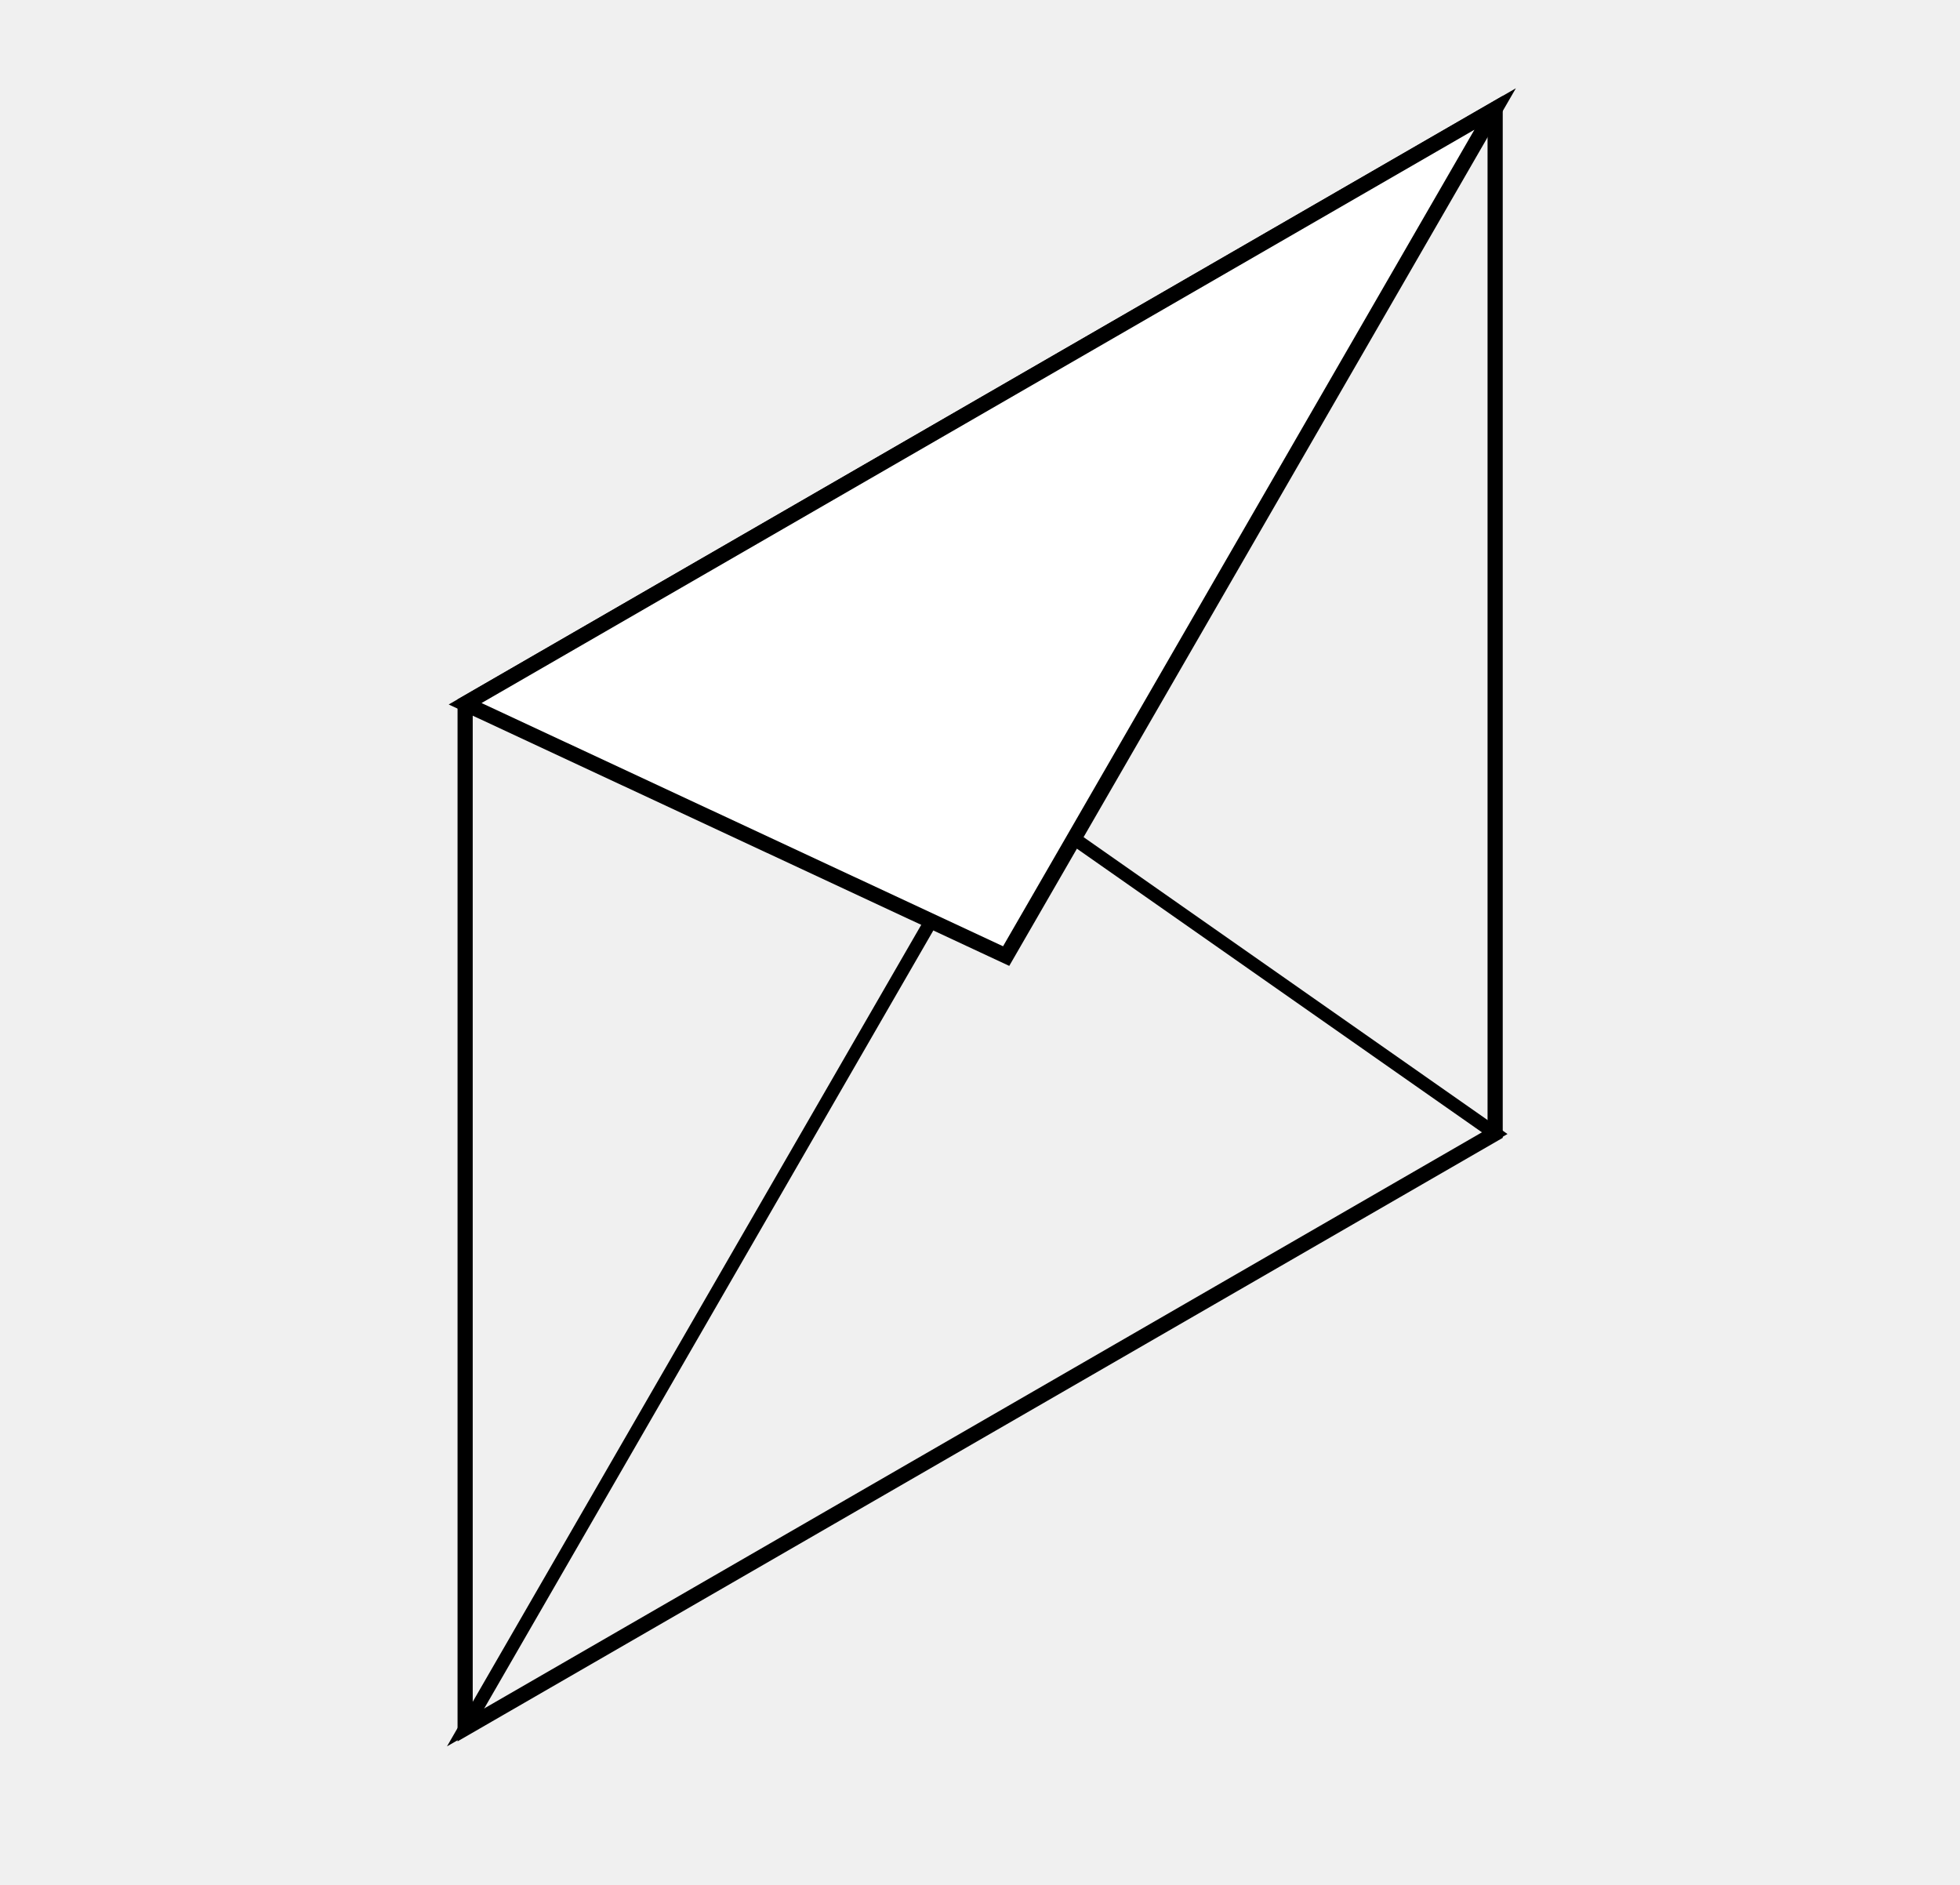
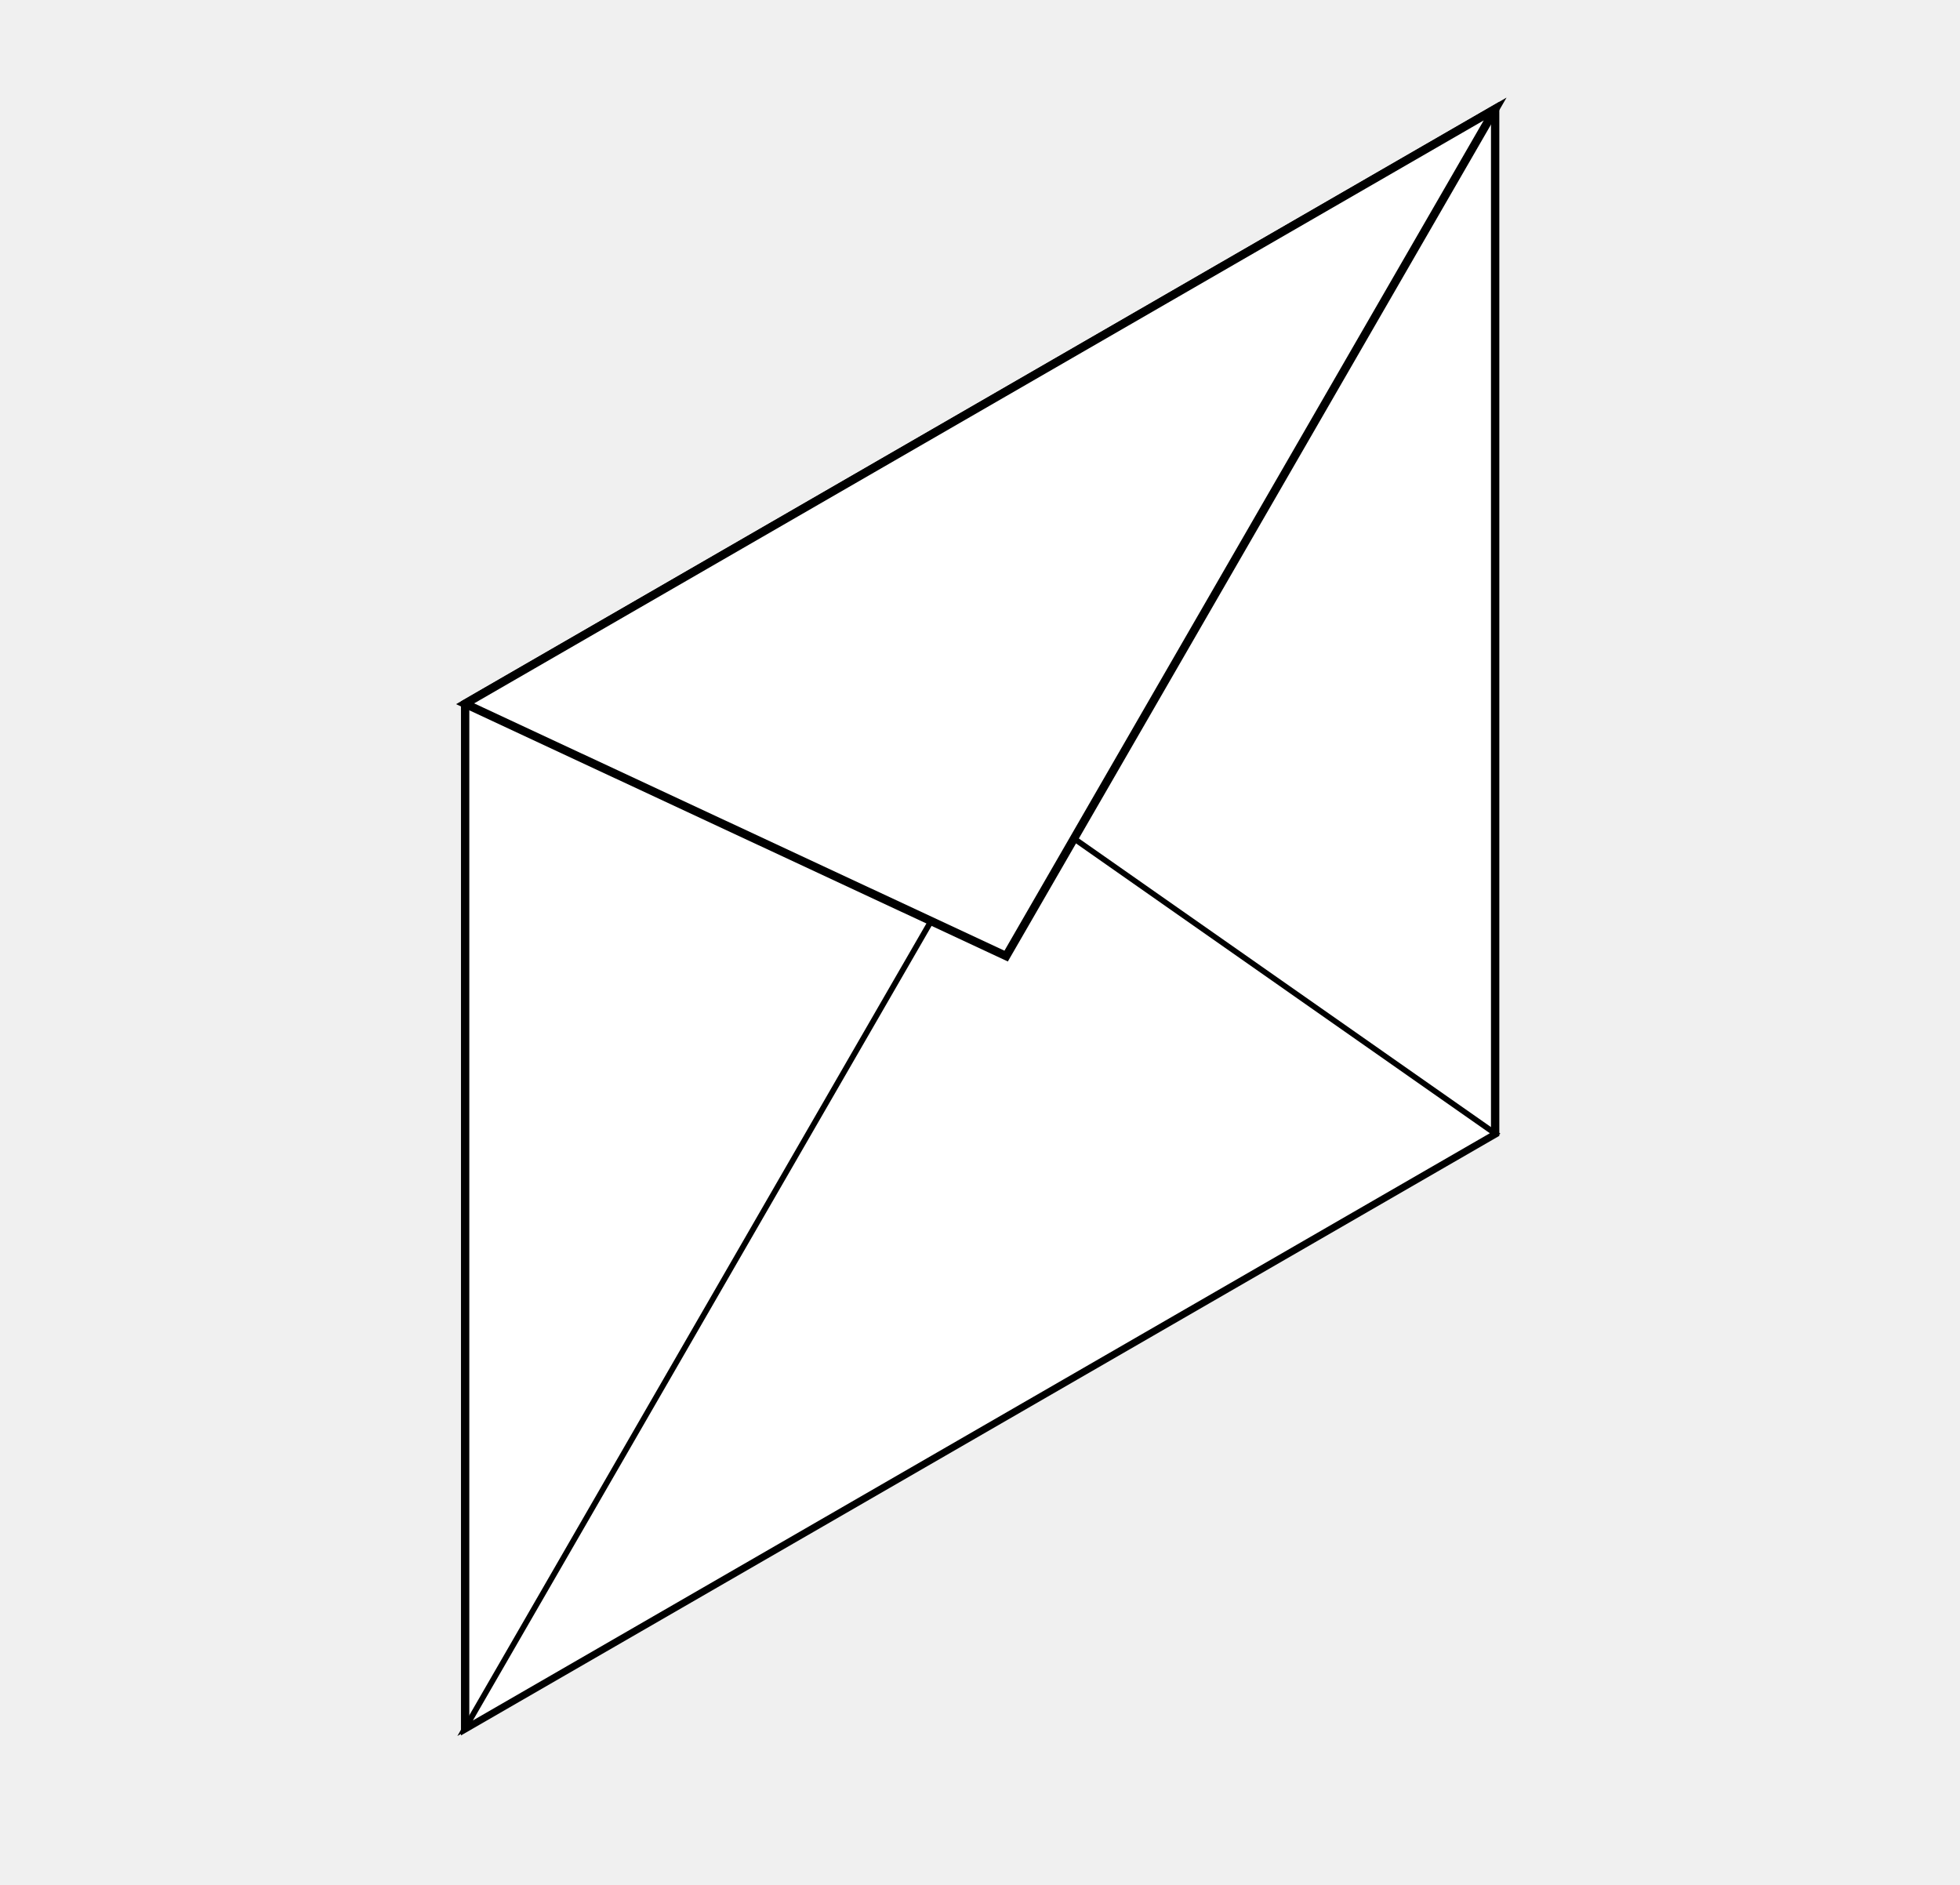
<svg xmlns="http://www.w3.org/2000/svg" width="516.5" height="496.5" id="svg6509" version="1.1">
  <defs id="defs6511">
    </defs>
  <g id="layer1" transform="translate(-91.7133,-272.2372)">
-     <path style="fill:none;stroke:#000000;stroke-width:4;stroke-linecap:butt;stroke-linejoin:miter;stroke-miterlimit:4;stroke-opacity:1;stroke-dasharray:none" d="m 214.286,457.666 0,269.929 271.429,-156.709 0,-269.929 -271.429,156.709 z" id="path6559" />
-     <path style="fill:none;stroke:#000000;stroke-width:3.5;stroke-linecap:butt;stroke-linejoin:miter;stroke-miterlimit:4;stroke-opacity:1;stroke-dasharray:none" d="M 214.286,727.595 356.855,480.658 485.714,570.886 214.286,727.595 z" id="path7073" />
-     <path style="fill:#ffffff;fill-opacity:1;stroke:#000000;stroke-width:4;stroke-linecap:butt;stroke-linejoin:miter;stroke-miterlimit:4;stroke-opacity:1;stroke-dasharray:none" d="M 214.286,457.666 356.855,524.147 485.714,300.957 214.286,457.666 z" id="path7071" />
+     <path style="fill:#ffffff;stroke:#000000;stroke-width:2.2;stroke-linecap:butt;stroke-linejoin:miter;stroke-miterlimit:4;stroke-opacity:1;stroke-dasharray:none;fill-opacity:1" d="m 214.286,457.666 0,269.929 271.429,-156.709 0,-269.929 -271.429,156.709 z" id="path6559" />
+     <path style="fill:#ffffff;stroke:#000000;stroke-width:1.5;stroke-linecap:butt;stroke-linejoin:miter;stroke-miterlimit:4;stroke-opacity:1;stroke-dasharray:none;fill-opacity:1" d="M 214.286,727.595 356.855,480.658 485.714,570.886 214.286,727.595 z" id="path7073" />
+     <path style="fill:#ffffff;fill-opacity:1;stroke:#000000;stroke-width:2.2;stroke-linecap:butt;stroke-linejoin:miter;stroke-miterlimit:4;stroke-opacity:1;stroke-dasharray:none" d="M 214.286,457.666 356.855,524.147 485.714,300.957 214.286,457.666 z" id="path7071" />
  </g>
</svg>
